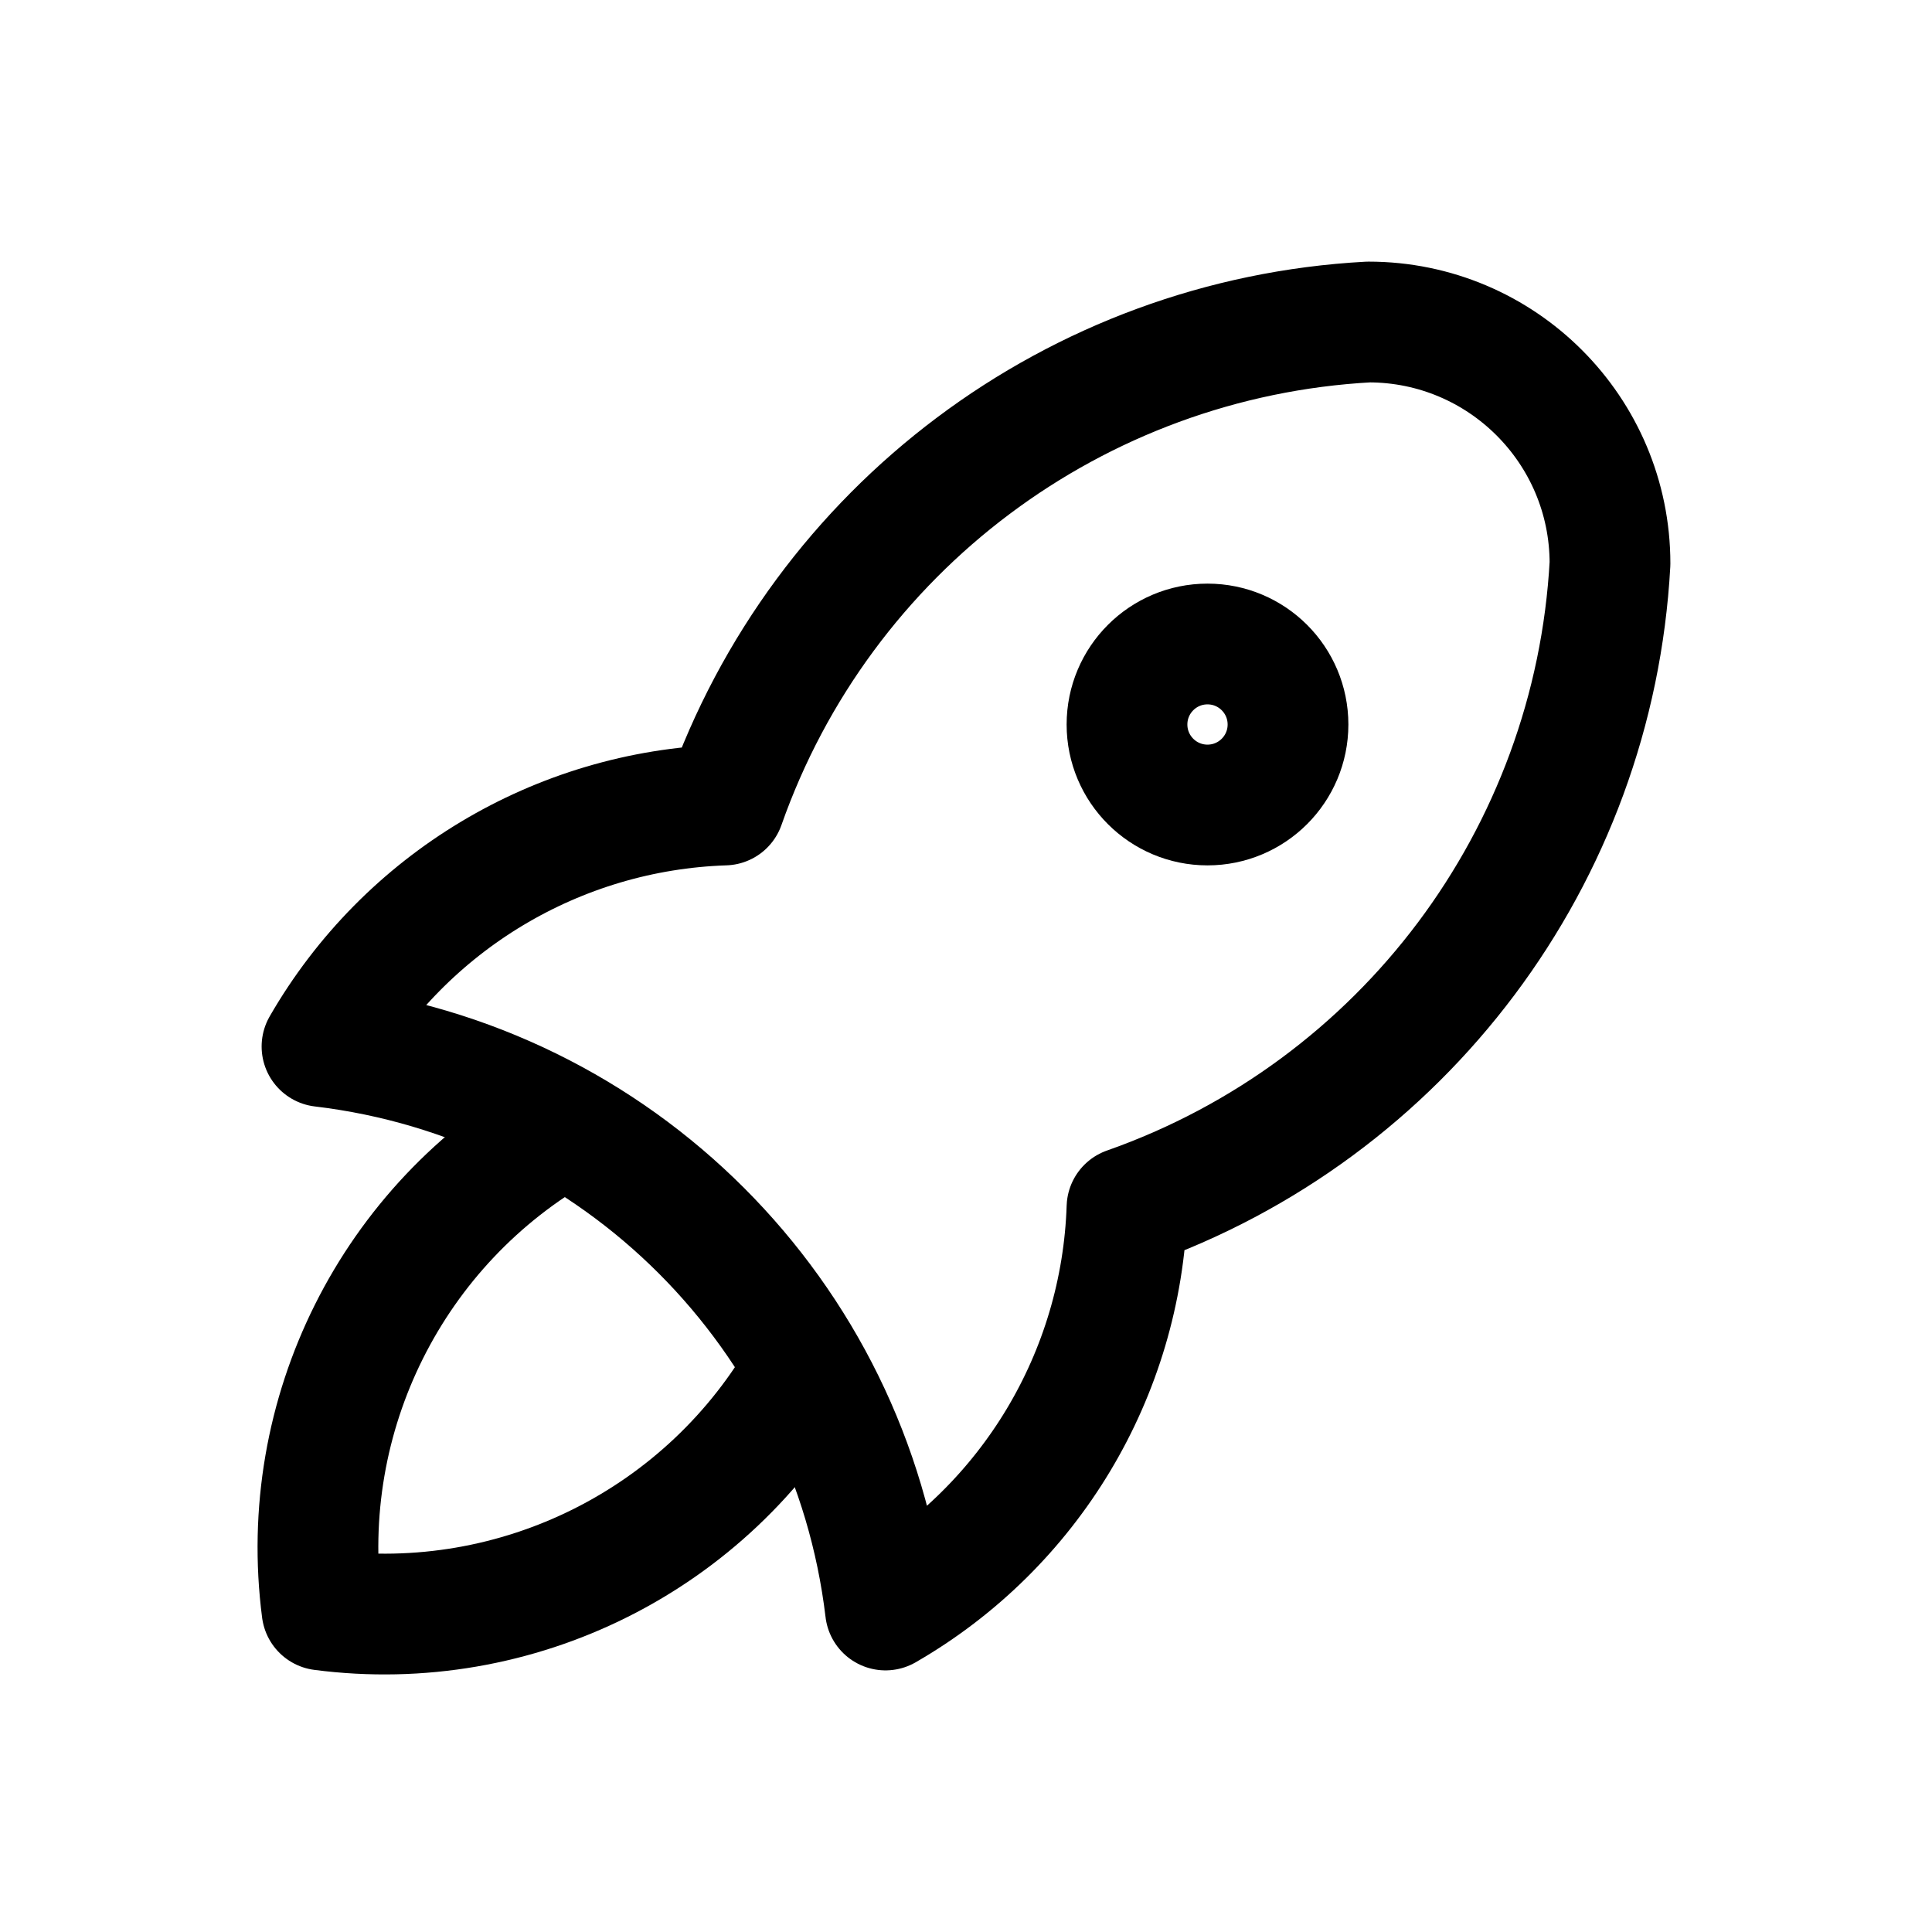
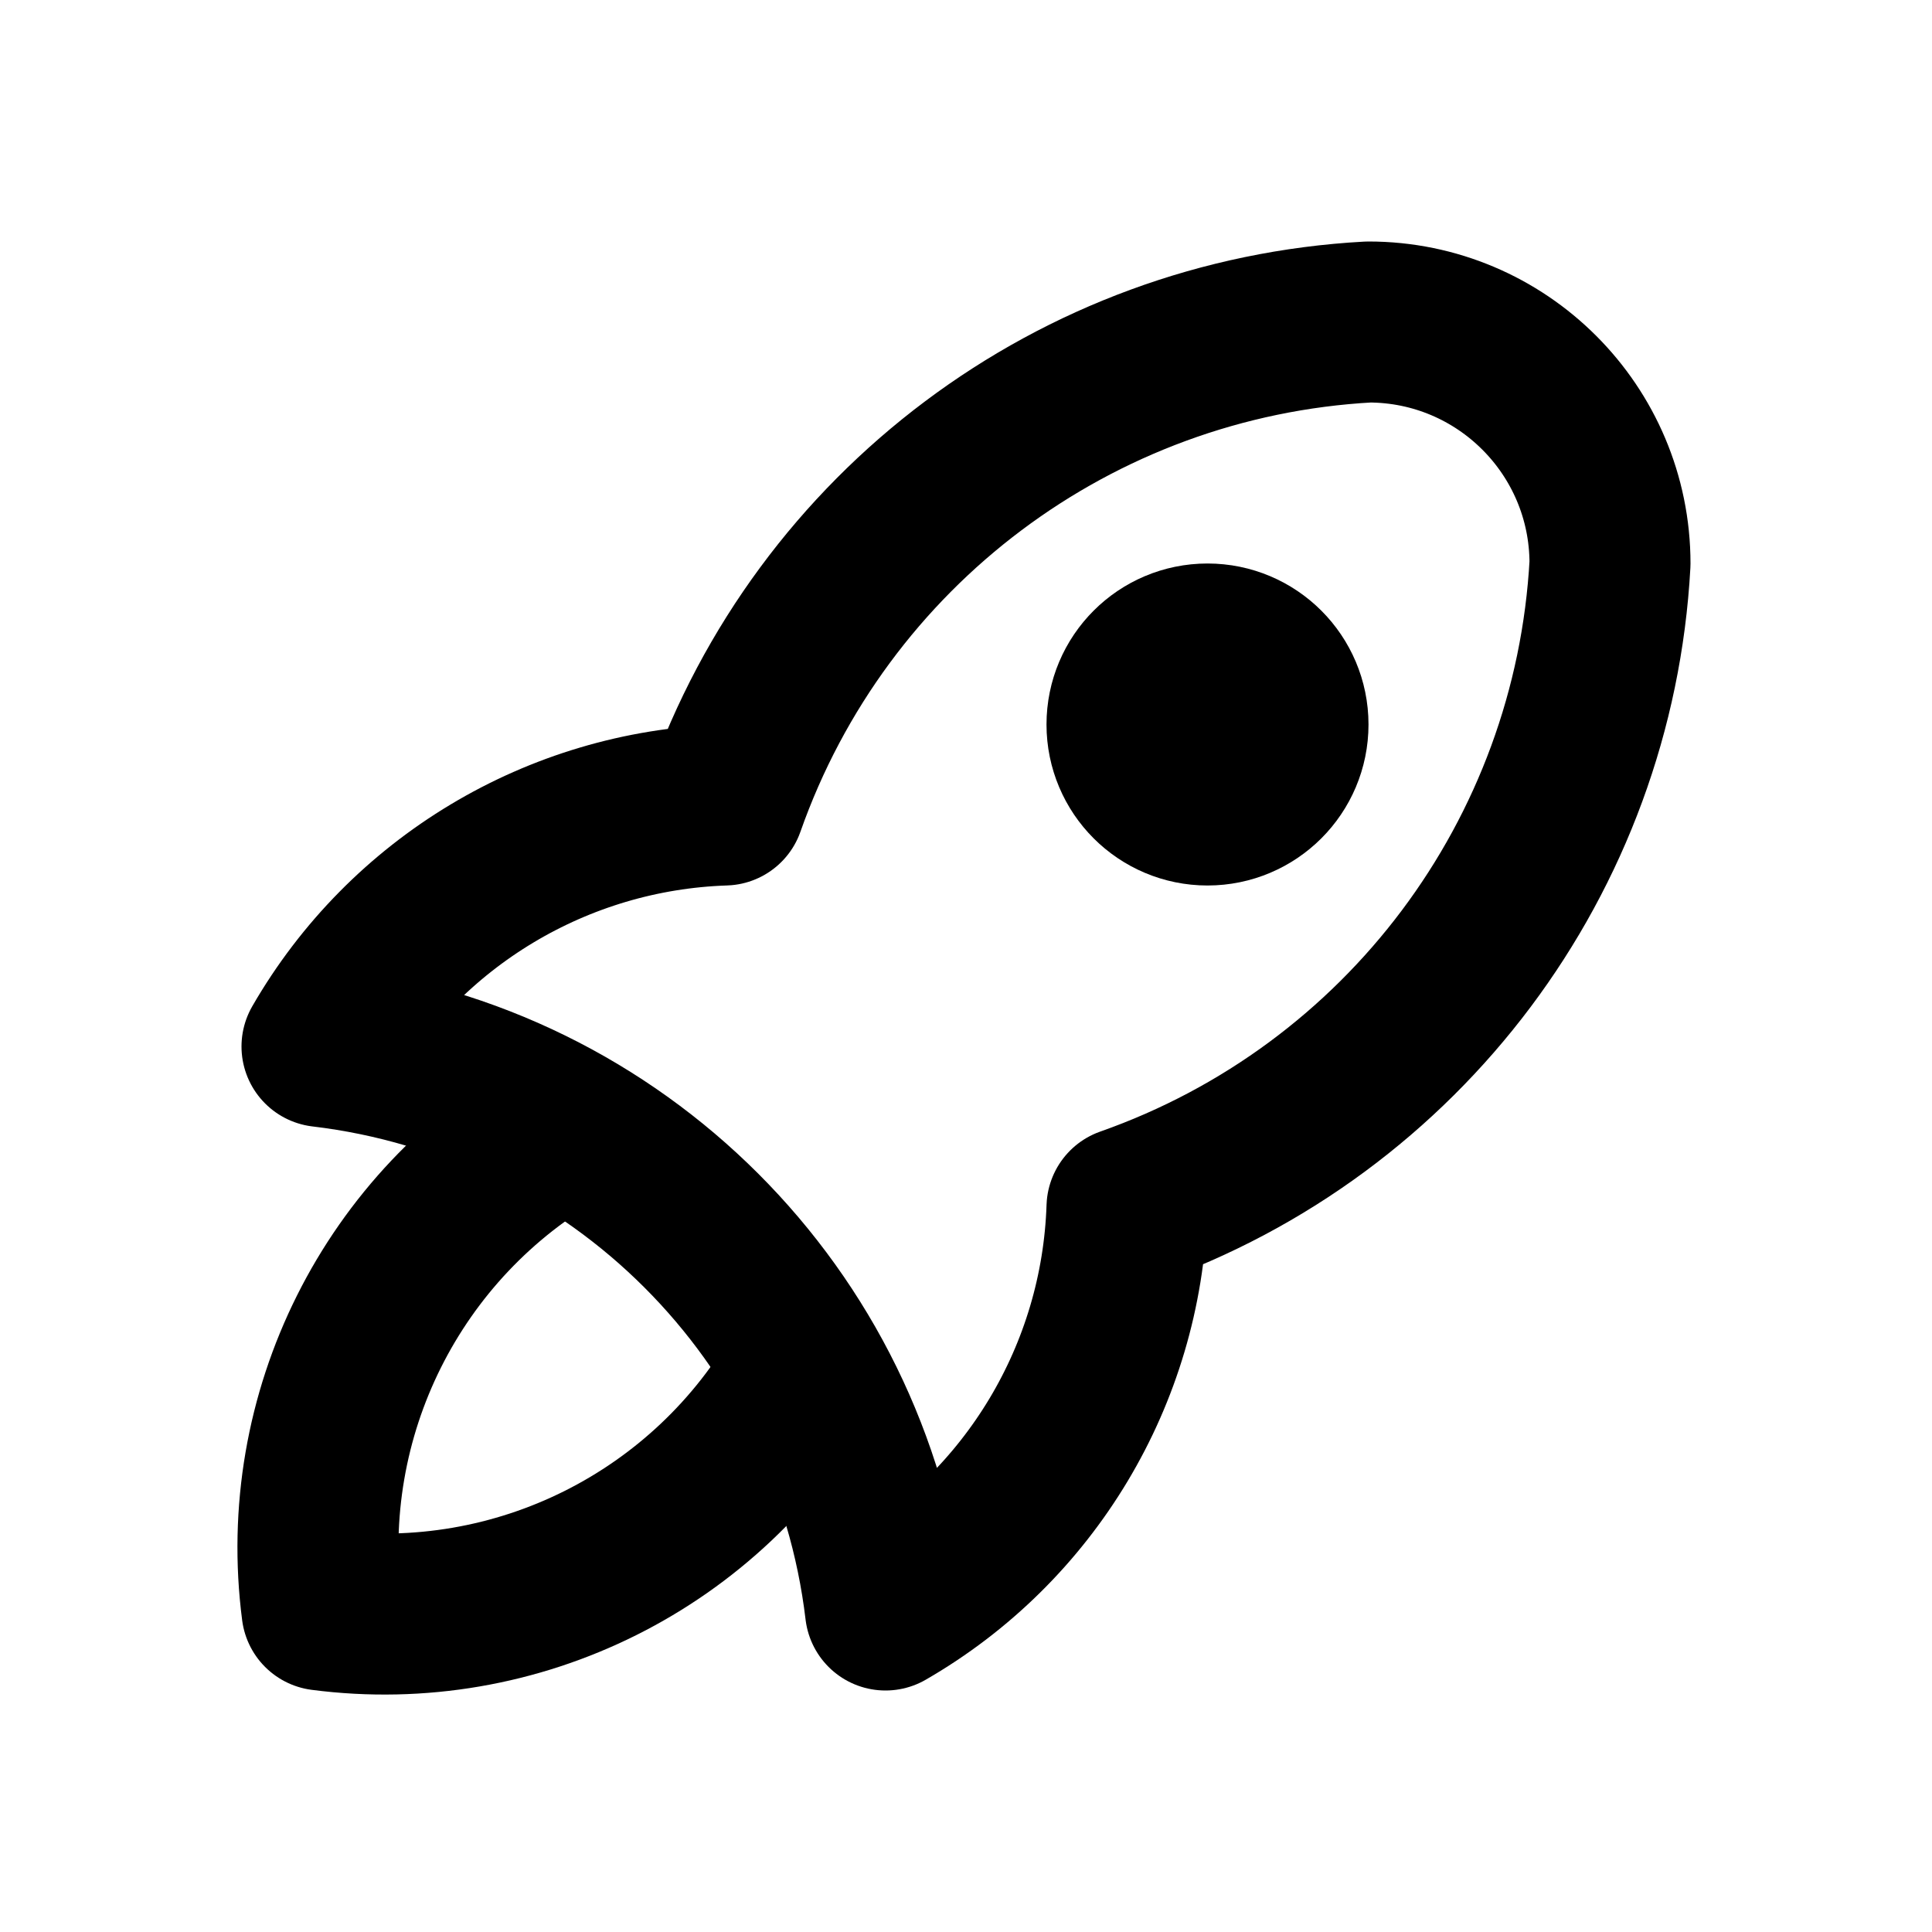
- <svg xmlns="http://www.w3.org/2000/svg" class="icon icon-tabler icon-tabler-rocket" viewBox="0 0 24 24" stroke-width="1.5" stroke="currentColor" fill="none" stroke-linecap="round" stroke-linejoin="round">
-   <path stroke="none" d="M0 0h24v24H0z" fill="none" />
-   <path d="M4 13a8 8 0 0 1 7 7a6 6 0 0 0 3 -5a9 9 0 0 0 6 -8a3 3 0 0 0 -3 -3a9 9 0 0 0 -8 6a6 6 0 0 0 -5 3" />
-   <path d="M7 14a6 6 0 0 0 -3 6a6 6 0 0 0 6 -3" />
-   <path d="M15 9m-1 0a1 1 0 1 0 2 0a1 1 0 1 0 -2 0" />
+ <svg xmlns="http://www.w3.org/2000/svg" viewBox="0 0 24 24">
+   <g fill="none" stroke="currentColor" stroke-linecap="round" stroke-linejoin="round" stroke-width="2">
+     <path d="M4 13a8 8 0 0 1 7 7 6 6 0 0 0 3-5 9 9 0 0 0 6-8 3 3 0 0 0-3-3 9 9 0 0 0-8 6 6 6 0 0 0-5 3" />
+     <path d="M7 14a6 6 0 0 0-3 6 6 6 0 0 0 6-3" />
+     <circle cx="15" cy="9" r="1" />
+   </g>
</svg>
